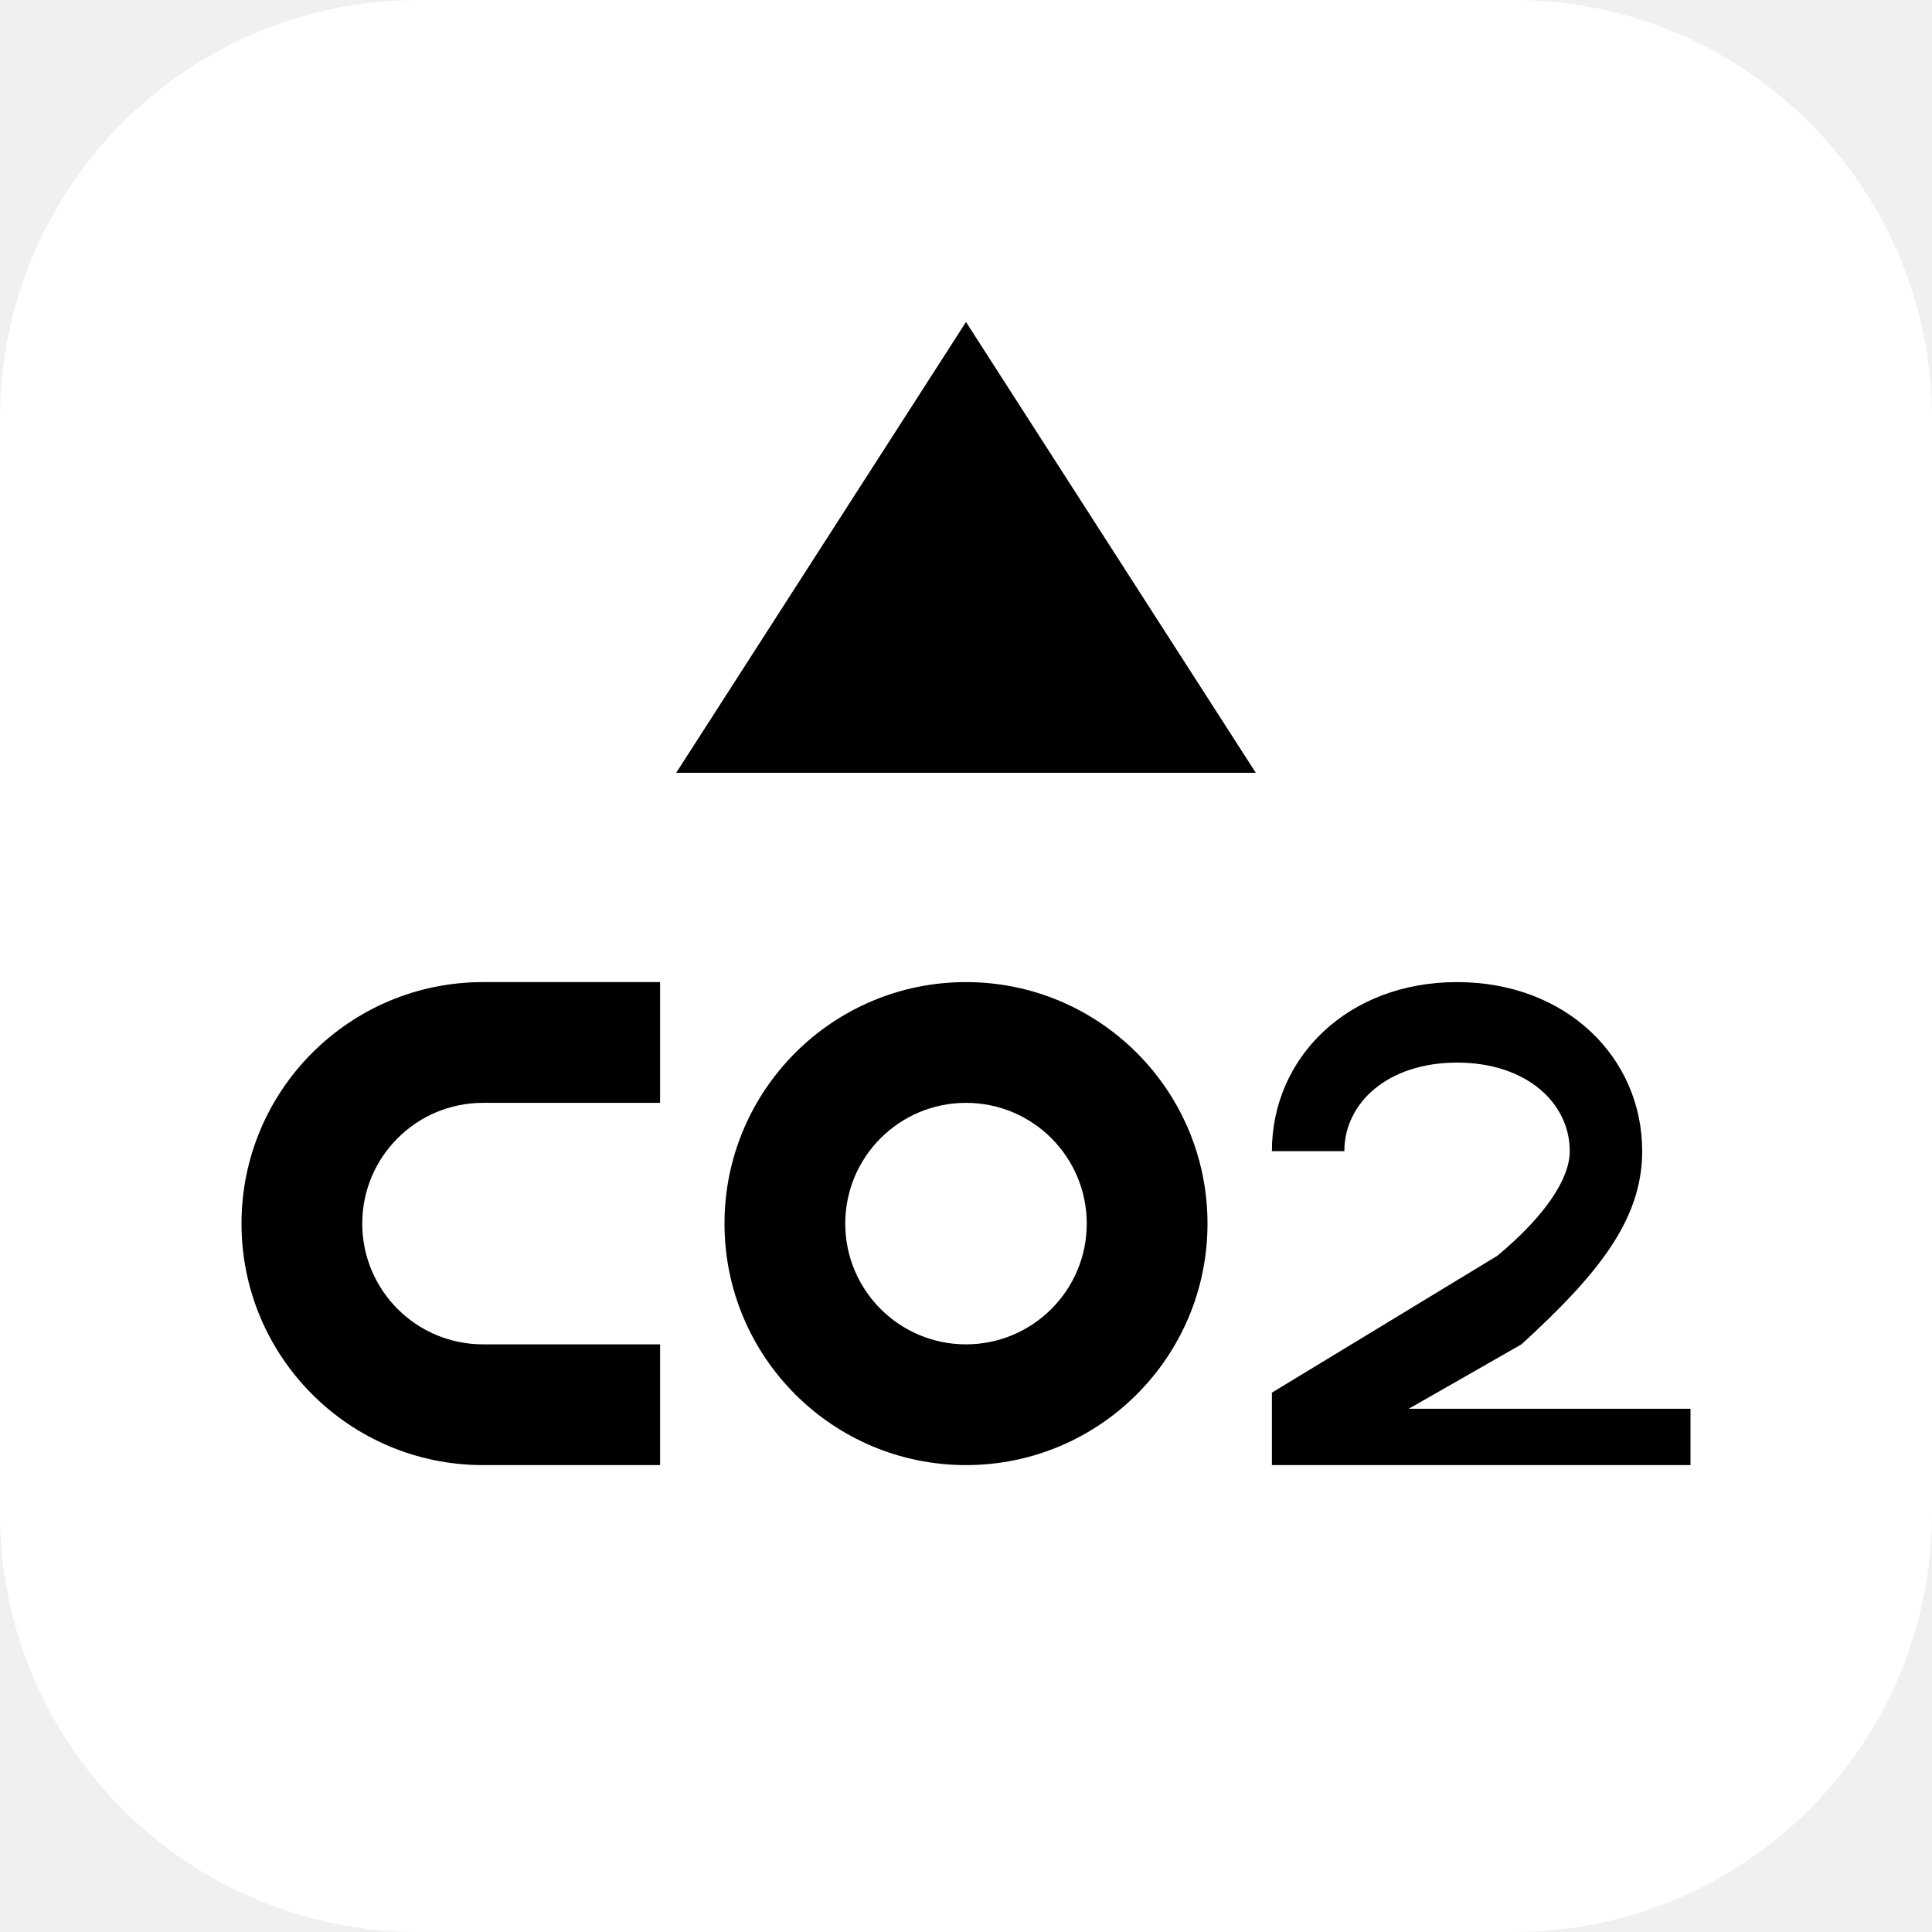
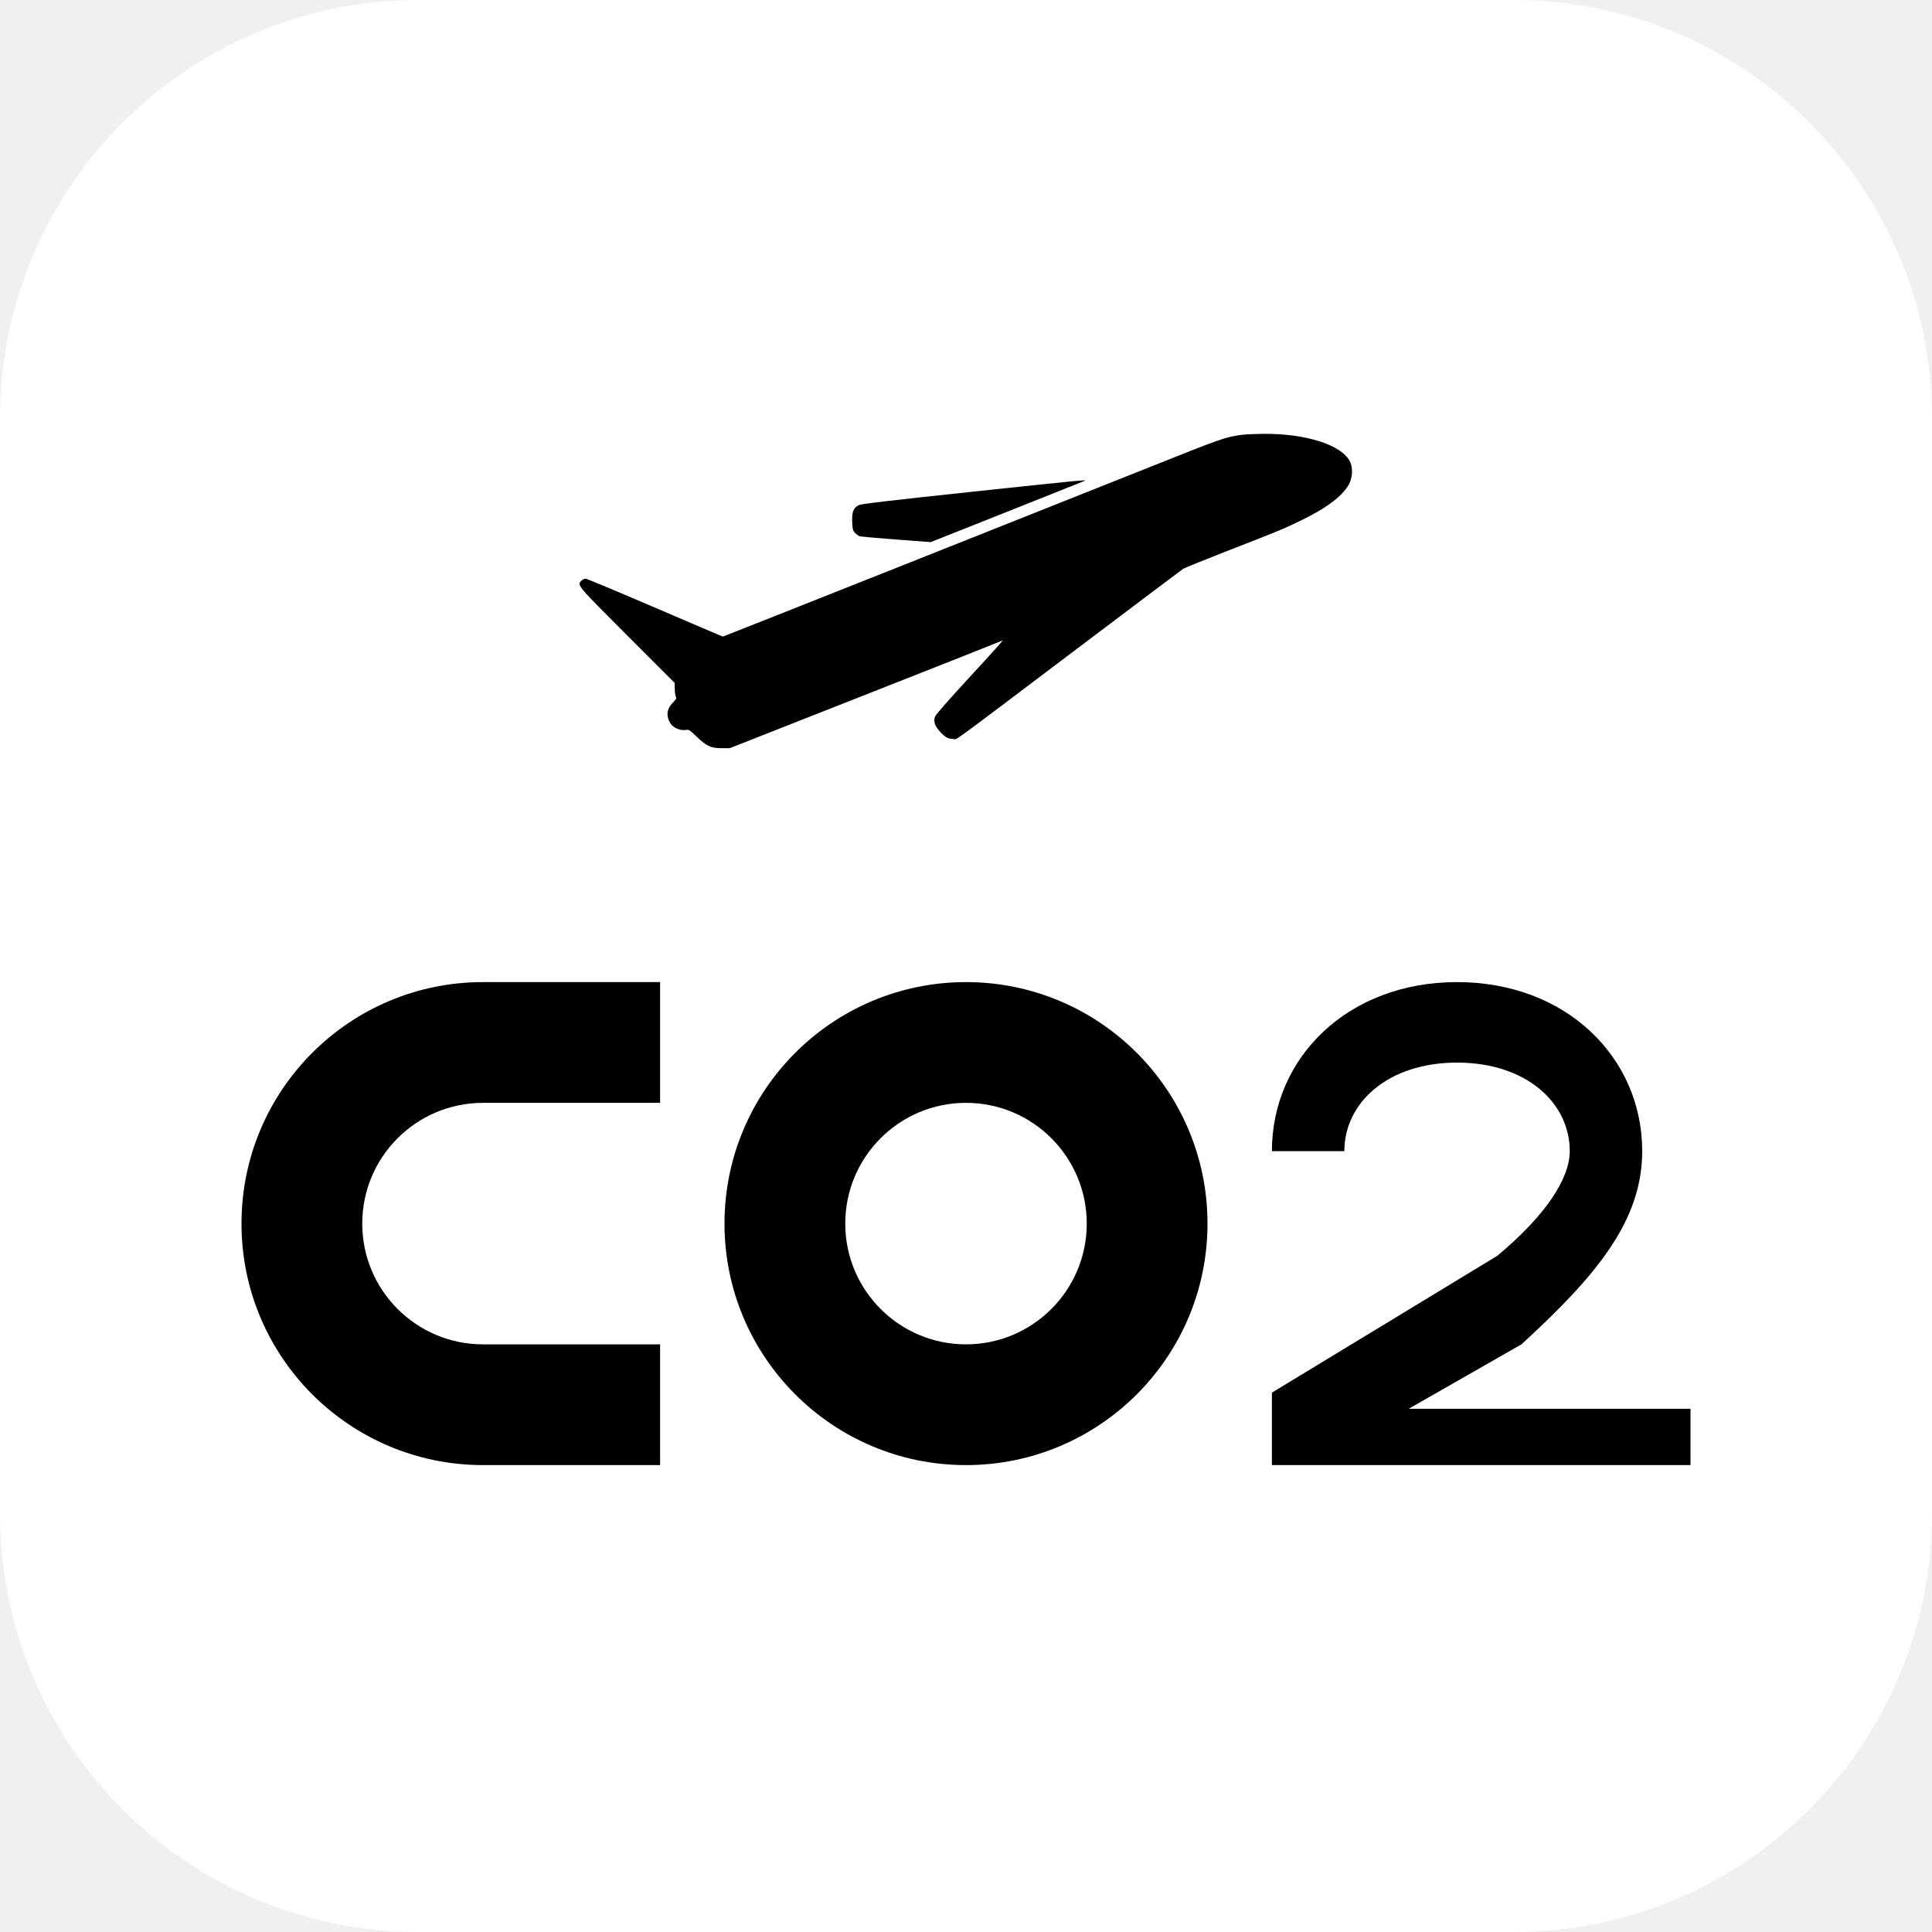
<svg xmlns="http://www.w3.org/2000/svg" viewBox="0 0 120 120" width="120" height="120" fill="none">
  <rect width="120" height="120" rx="26" fill="#FFFFFF" />
-   <polygon points="60,20 78,48 42,48" fill="#000000" />
+   <g transform="translate(36.00, 60.72) scale(0.006, -0.006)" fill="#000000" stroke="none">
+     <path d="M6860 5619 c-174 -22 -209 -35 -995 -349 -866 -346 -4376 -1740 -4382 -1740 -3 0 -319 135 -703 300 -384 165 -707 300 -719 300 -12 0 -30 -9 -41 -20 -48 -48 -54 -41 472 -567 l492 -492 1 -64 c1 -35 6 -71 12 -81 8 -15 2 -26 -33 -61 -62 -63 -71 -136 -24 -213 27 -44 98 -76 154 -69 39 6 42 4 119 -70 102 -98 146 -118 257 -118 l85 0 1404 553 c773 304 1409 556 1415 560 21 13 -35 -50 -354 -397 -180 -194 -331 -367 -339 -386 -20 -51 -7 -96 46 -155 55 -61 89 -80 142 -80 47 0 -96 -105 1281 935 591 446 1086 819 1100 828 14 8 205 86 425 172 565 220 611 239 790 326 268 129 438 258 501 379 37 72 40 173 7 236 -90 170 -457 286 -891 283 -86 -1 -186 -5 -222 -10z" />
+     <path d="M4050 5028 c-851 -91 -1134 -124 -1160 -137 -55 -27 -72 -70 -68 -173 3 -76 6 -90 28 -113 14 -15 34 -31 46 -35 11 -5 182 -20 380 -35 l359 -27 790 314 c435 173 797 317 805 321 35 13 -111 -1 -1180 -115z" />
+   </g>
  <g fill="#000000">
    <path d="M41 61 H30 C21.716 61 15 67.716 15 76 C15 84.284 21.716 91 30 91 H41 V83.5 H30 C25.858 83.5 22.5 80.142 22.5 76 C22.5 71.858 25.858 68.5 30 68.5 H41 V61 Z" />
    <path fill-rule="evenodd" clip-rule="evenodd" d="M60 61 C51.716 61 45 67.716 45 76 C45 84.284 51.716 91 60 91 C68.284 91 75 84.284 75 76 C75 67.716 68.284 61 60 61 Z M60 68.5 C55.858 68.5 52.5 71.858 52.5 76 C52.5 80.142 55.858 83.5 60 83.5 C64.142 83.5 67.5 80.142 67.5 76 C67.5 71.858 64.142 68.5 60 68.5 Z" />
    <path d="M79 71.5 C79 65.7 83.7 61 90.5 61 C97.3 61 102 65.7 102 71.5 C102 75.8 99.2 79.2 94.5 83.5 L87.5 87.5 H105 V91 H79 V86.5 L93 78 C96 75.5 97.5 73.2 97.5 71.5 C97.5 68.5 94.8 66 90.5 66 C86.2 66 83.5 68.5 83.5 71.5 H79 Z" />
  </g>
</svg>
